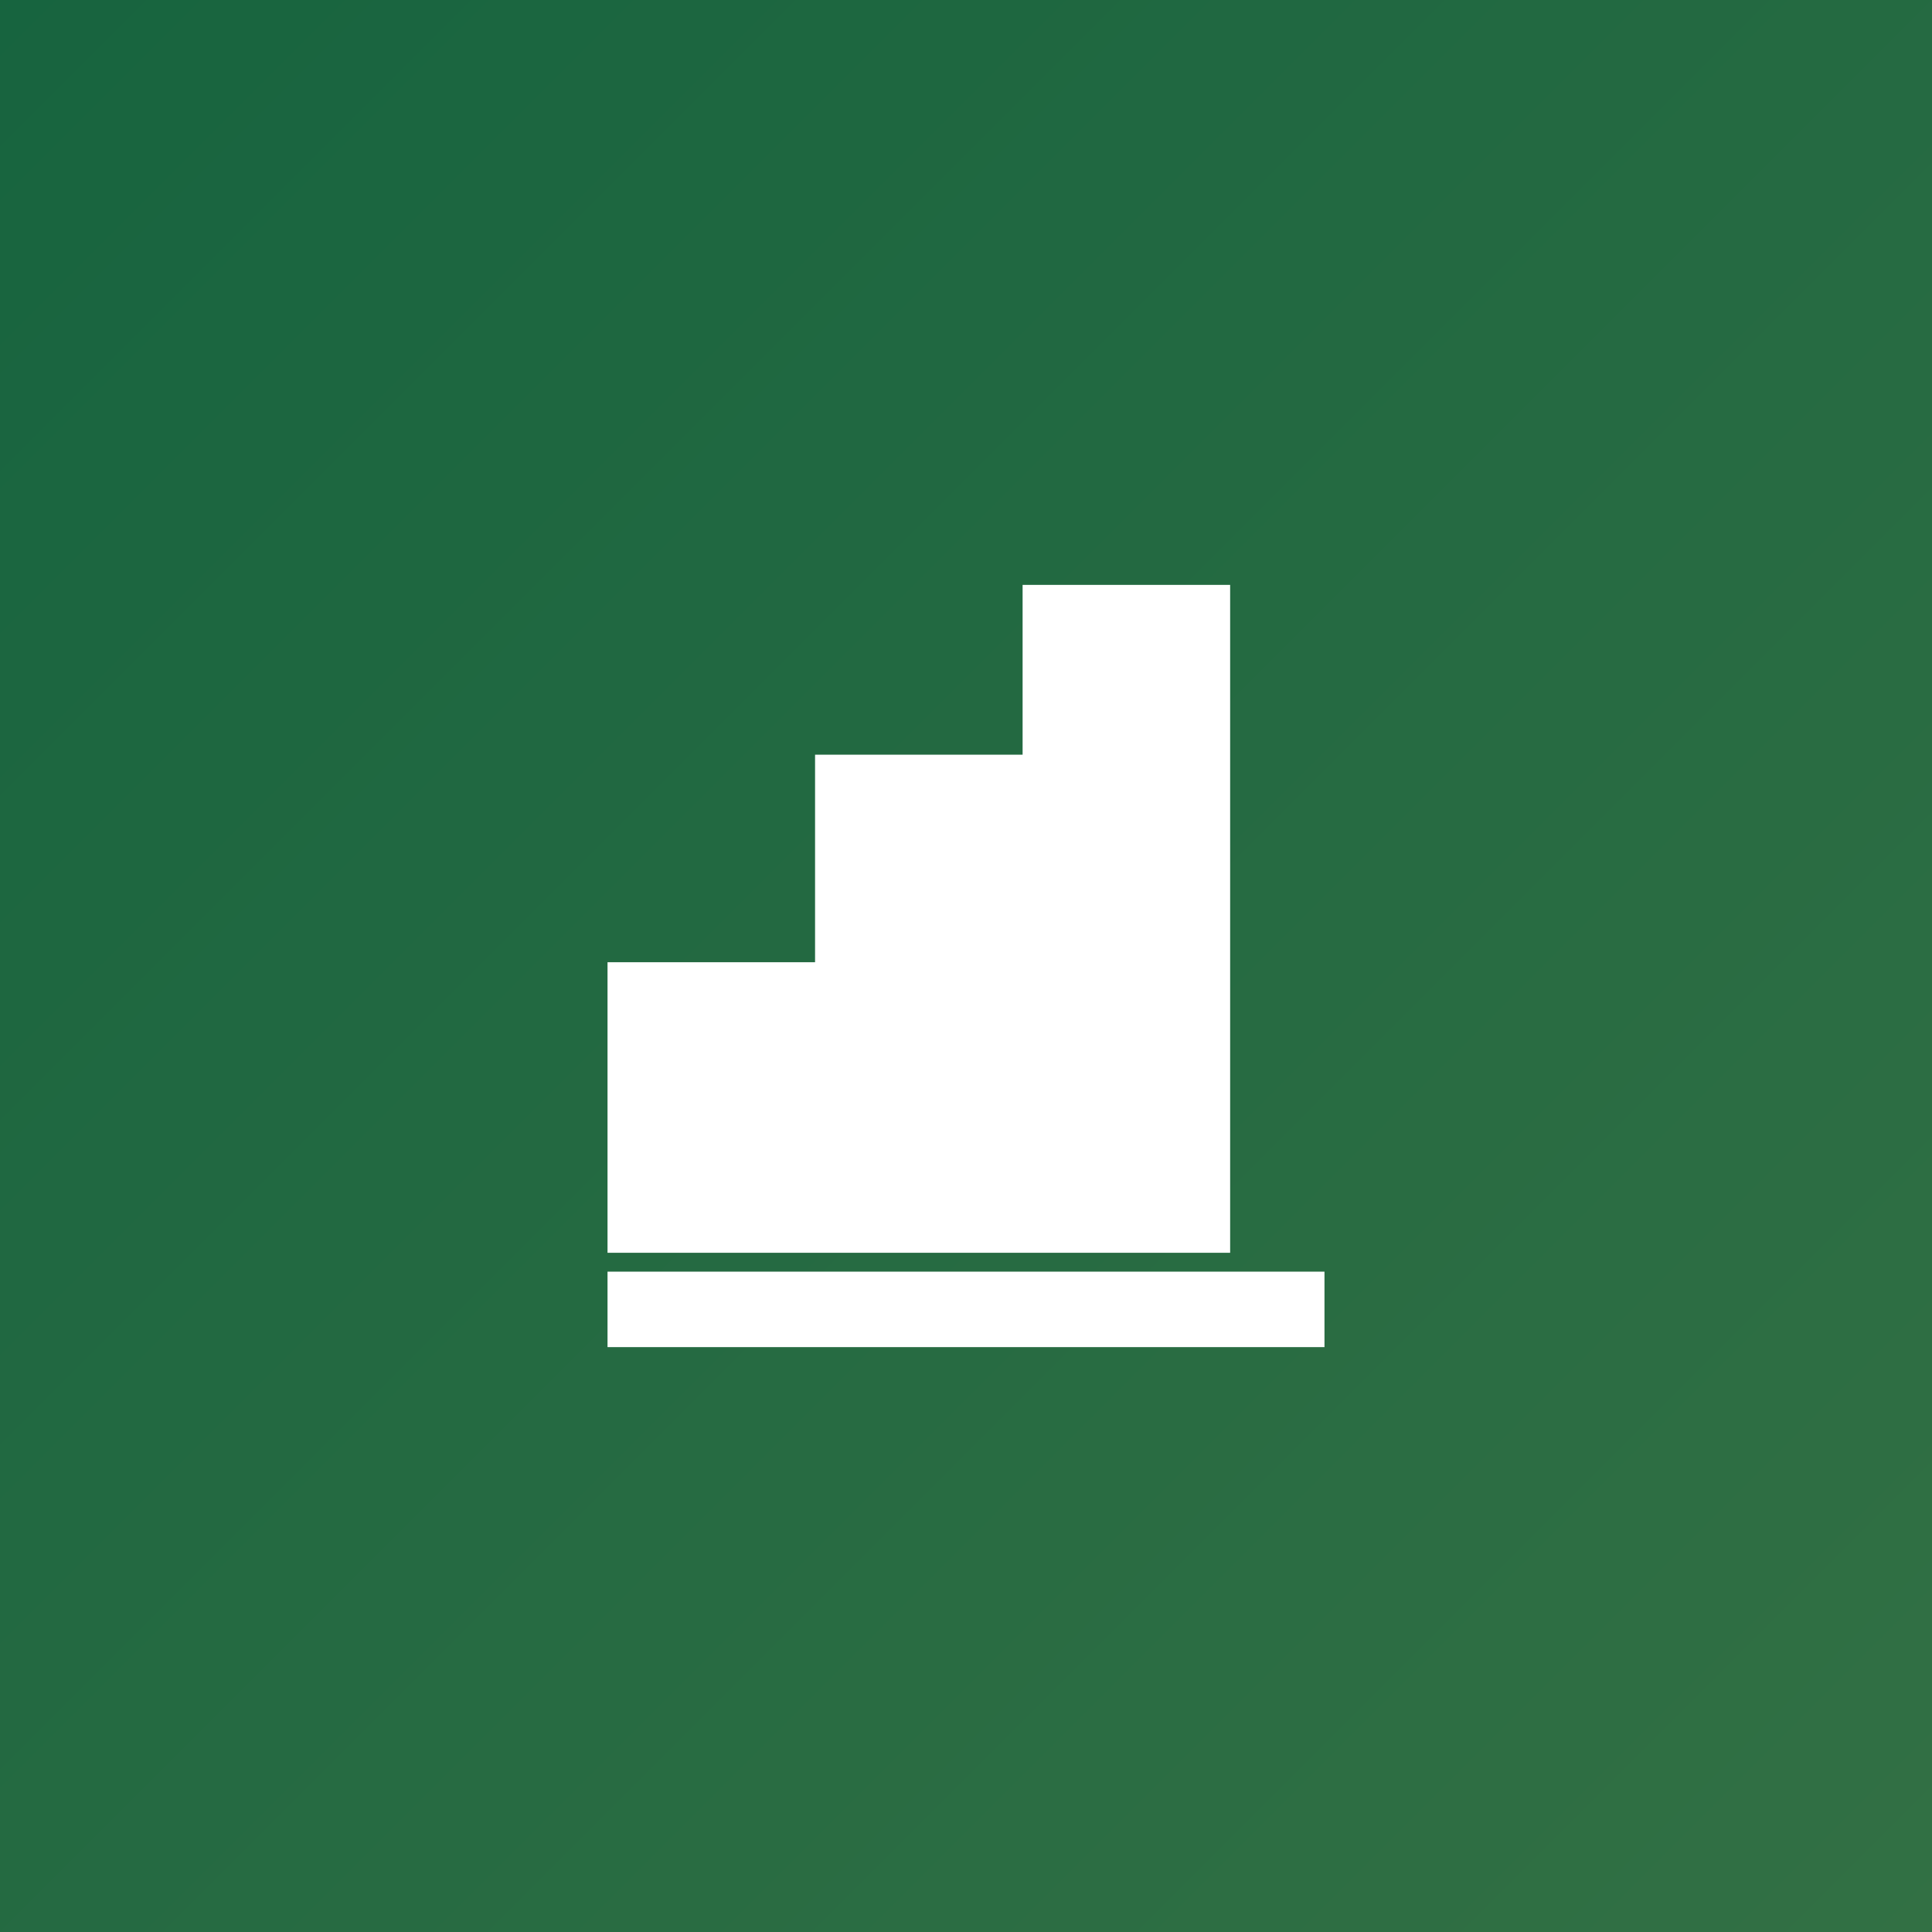
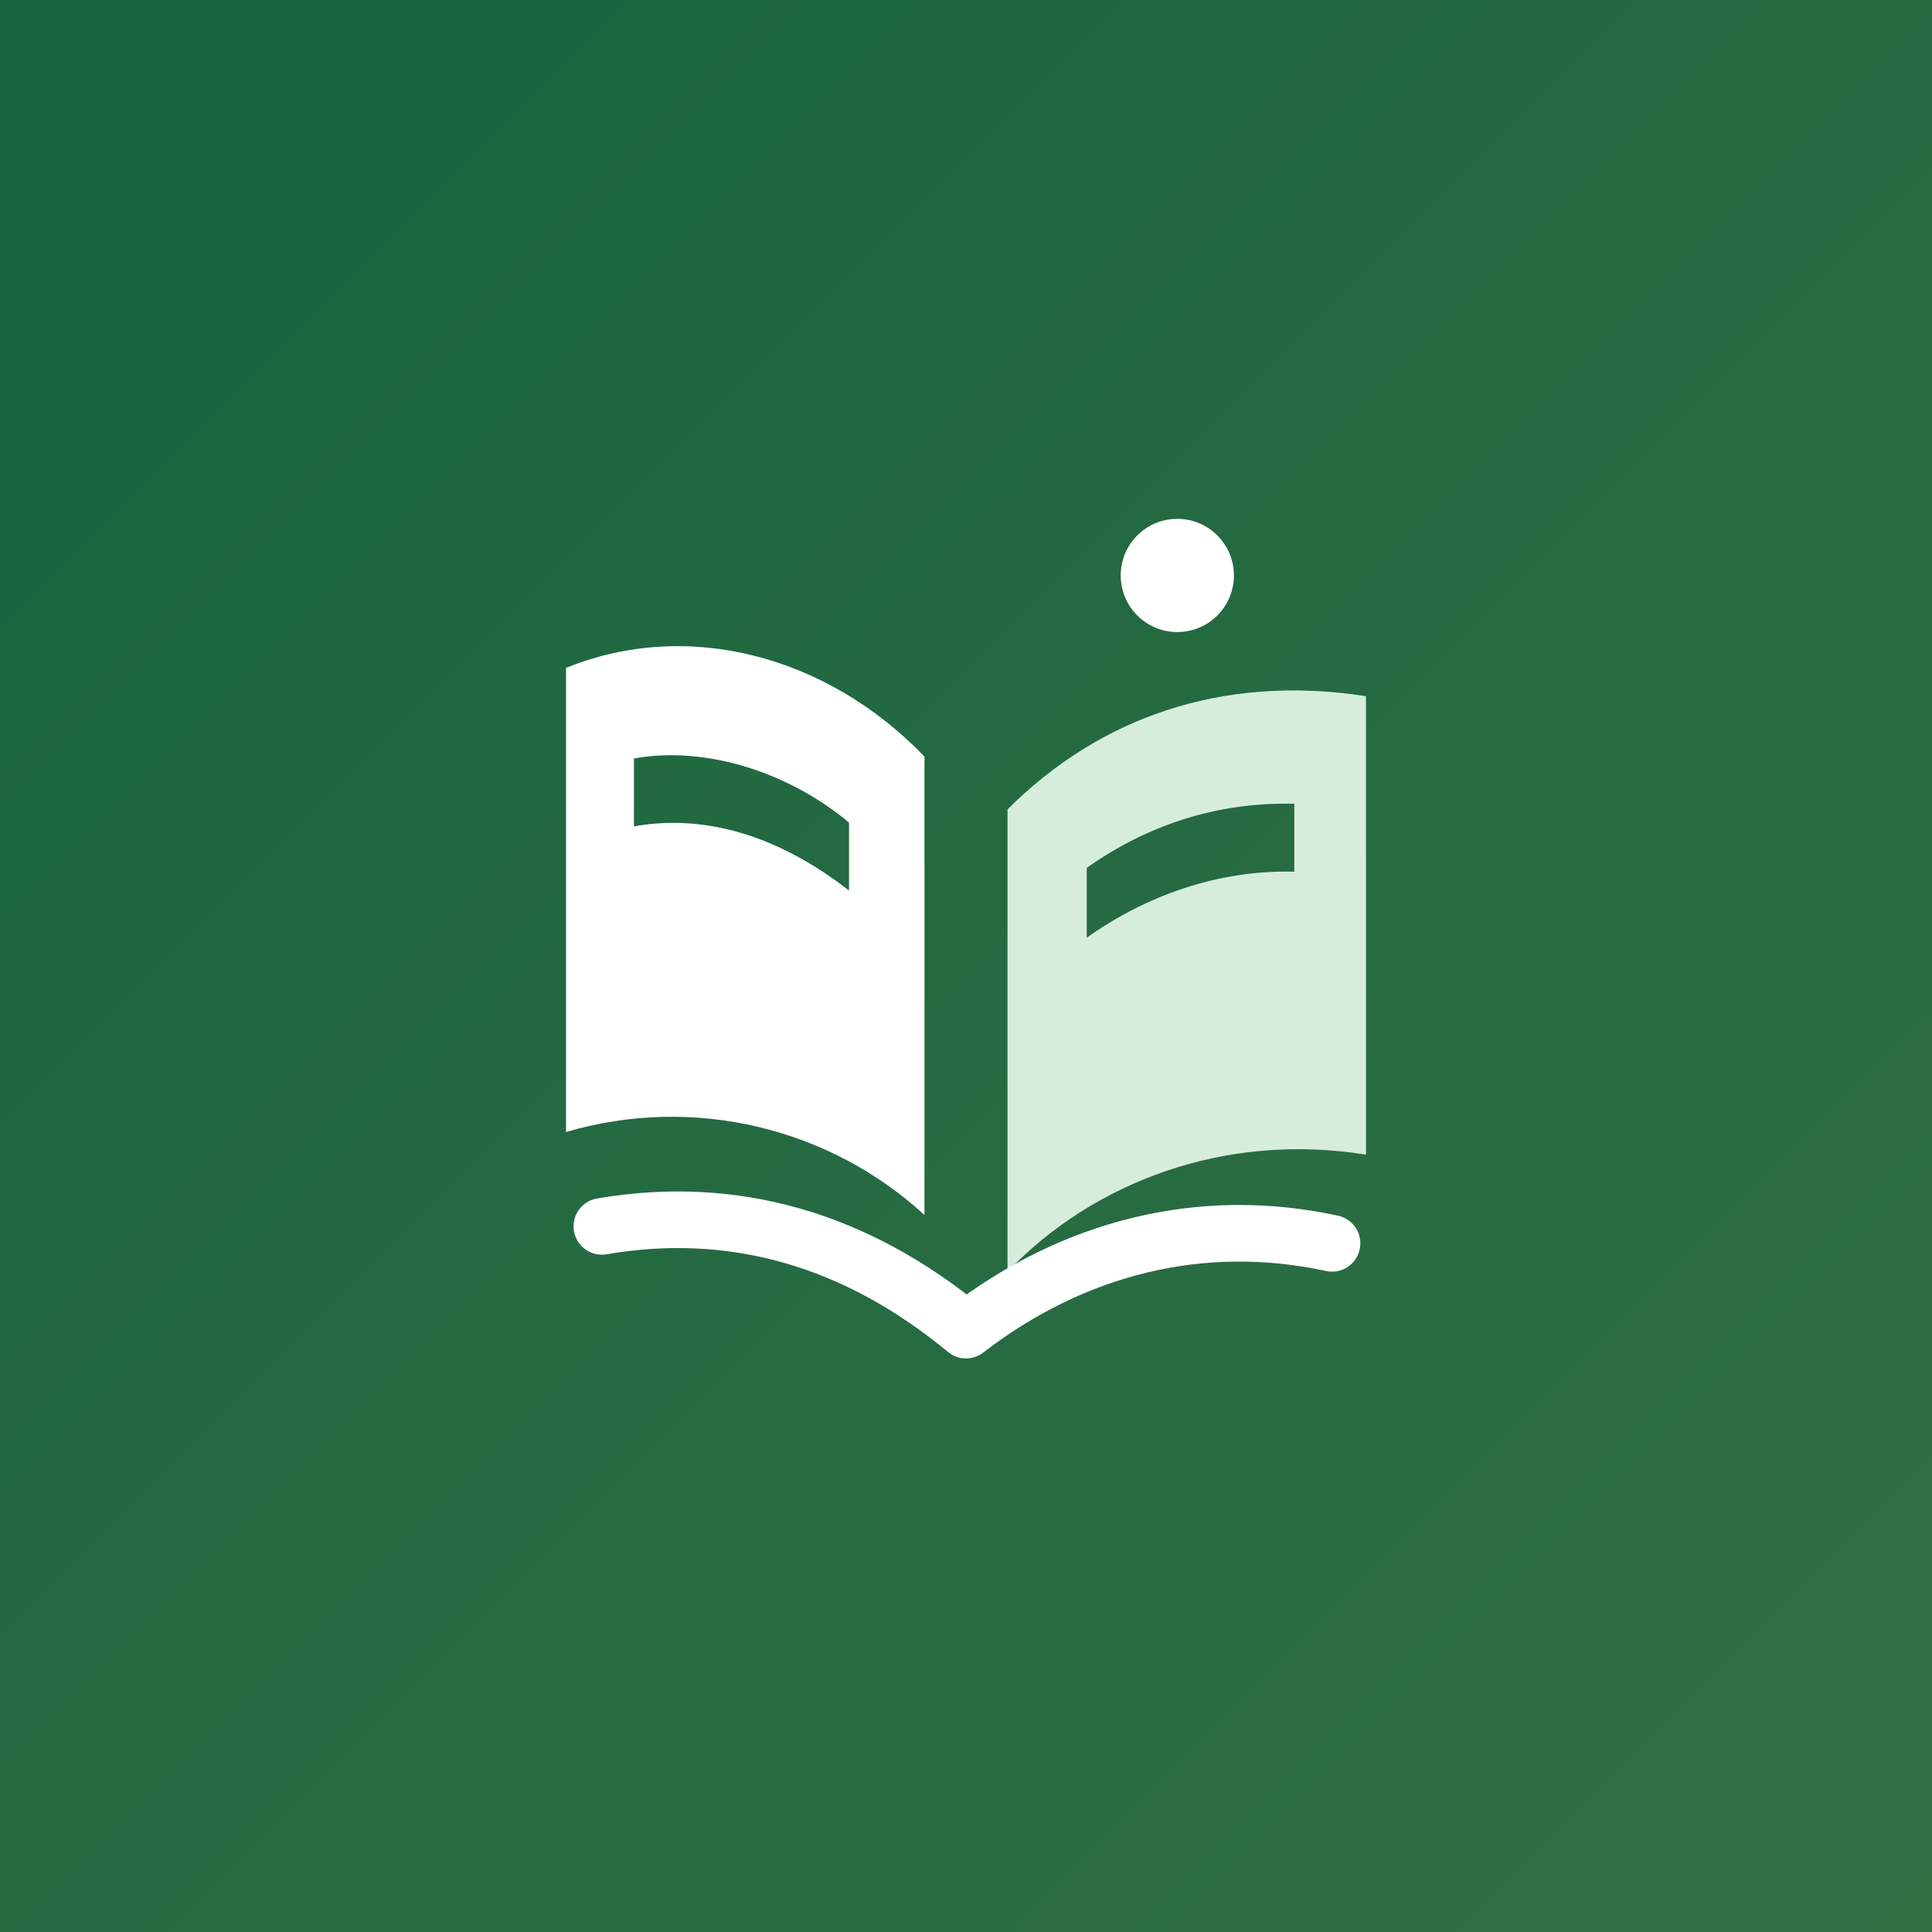
- <svg xmlns="http://www.w3.org/2000/svg" viewBox="0 0 1024 1024" role="img" aria-label="Original Field mark">
+ <svg xmlns="http://www.w3.org/2000/svg" viewBox="0 0 1024 1024" role="img" aria-labelledby="title desc">
  <defs>
    <linearGradient id="brand" x1="0" y1="0" x2="1" y2="1">
      <stop stop-color="#17643F" />
      <stop offset="1" stop-color="#327044" />
    </linearGradient>
  </defs>
  <g id="bg">
    <rect width="1024" height="1024" fill="url(#brand)" />
  </g>
  <g id="mark">
-     <path d="M322 664V510H432V400H542V310H652V664Z" fill="#FFFFFF" />
-     <path d="M322 714H702V674H322Z" fill="#FFFFFF" />
+     <path d="M300 354C364 328 438 347 490 401V644C440 598 368 580 300 600V354Z M336 402C375 395 419 410 450 436V472C414 444 375 431 336 438V402Z" fill="#FFFFFF" fill-rule="evenodd" />
+     <path d="M534 429C582 381 647 357 724 369V612C650 600 580 626 534 674V429Z M576 460C607 438 644 425 686 426V462C645 461 607 475 576 497V460Z" fill="#D7EDDC" fill-rule="evenodd" />
+     <path d="M319 650C389 638 454 657 512 705C569 661 637 644 706 659" fill="none" stroke="#FFFFFF" stroke-width="30" stroke-linecap="round" stroke-linejoin="round" />
+     <circle cx="624" cy="305" r="30" fill="#FFFFFF" />
  </g>
</svg>
